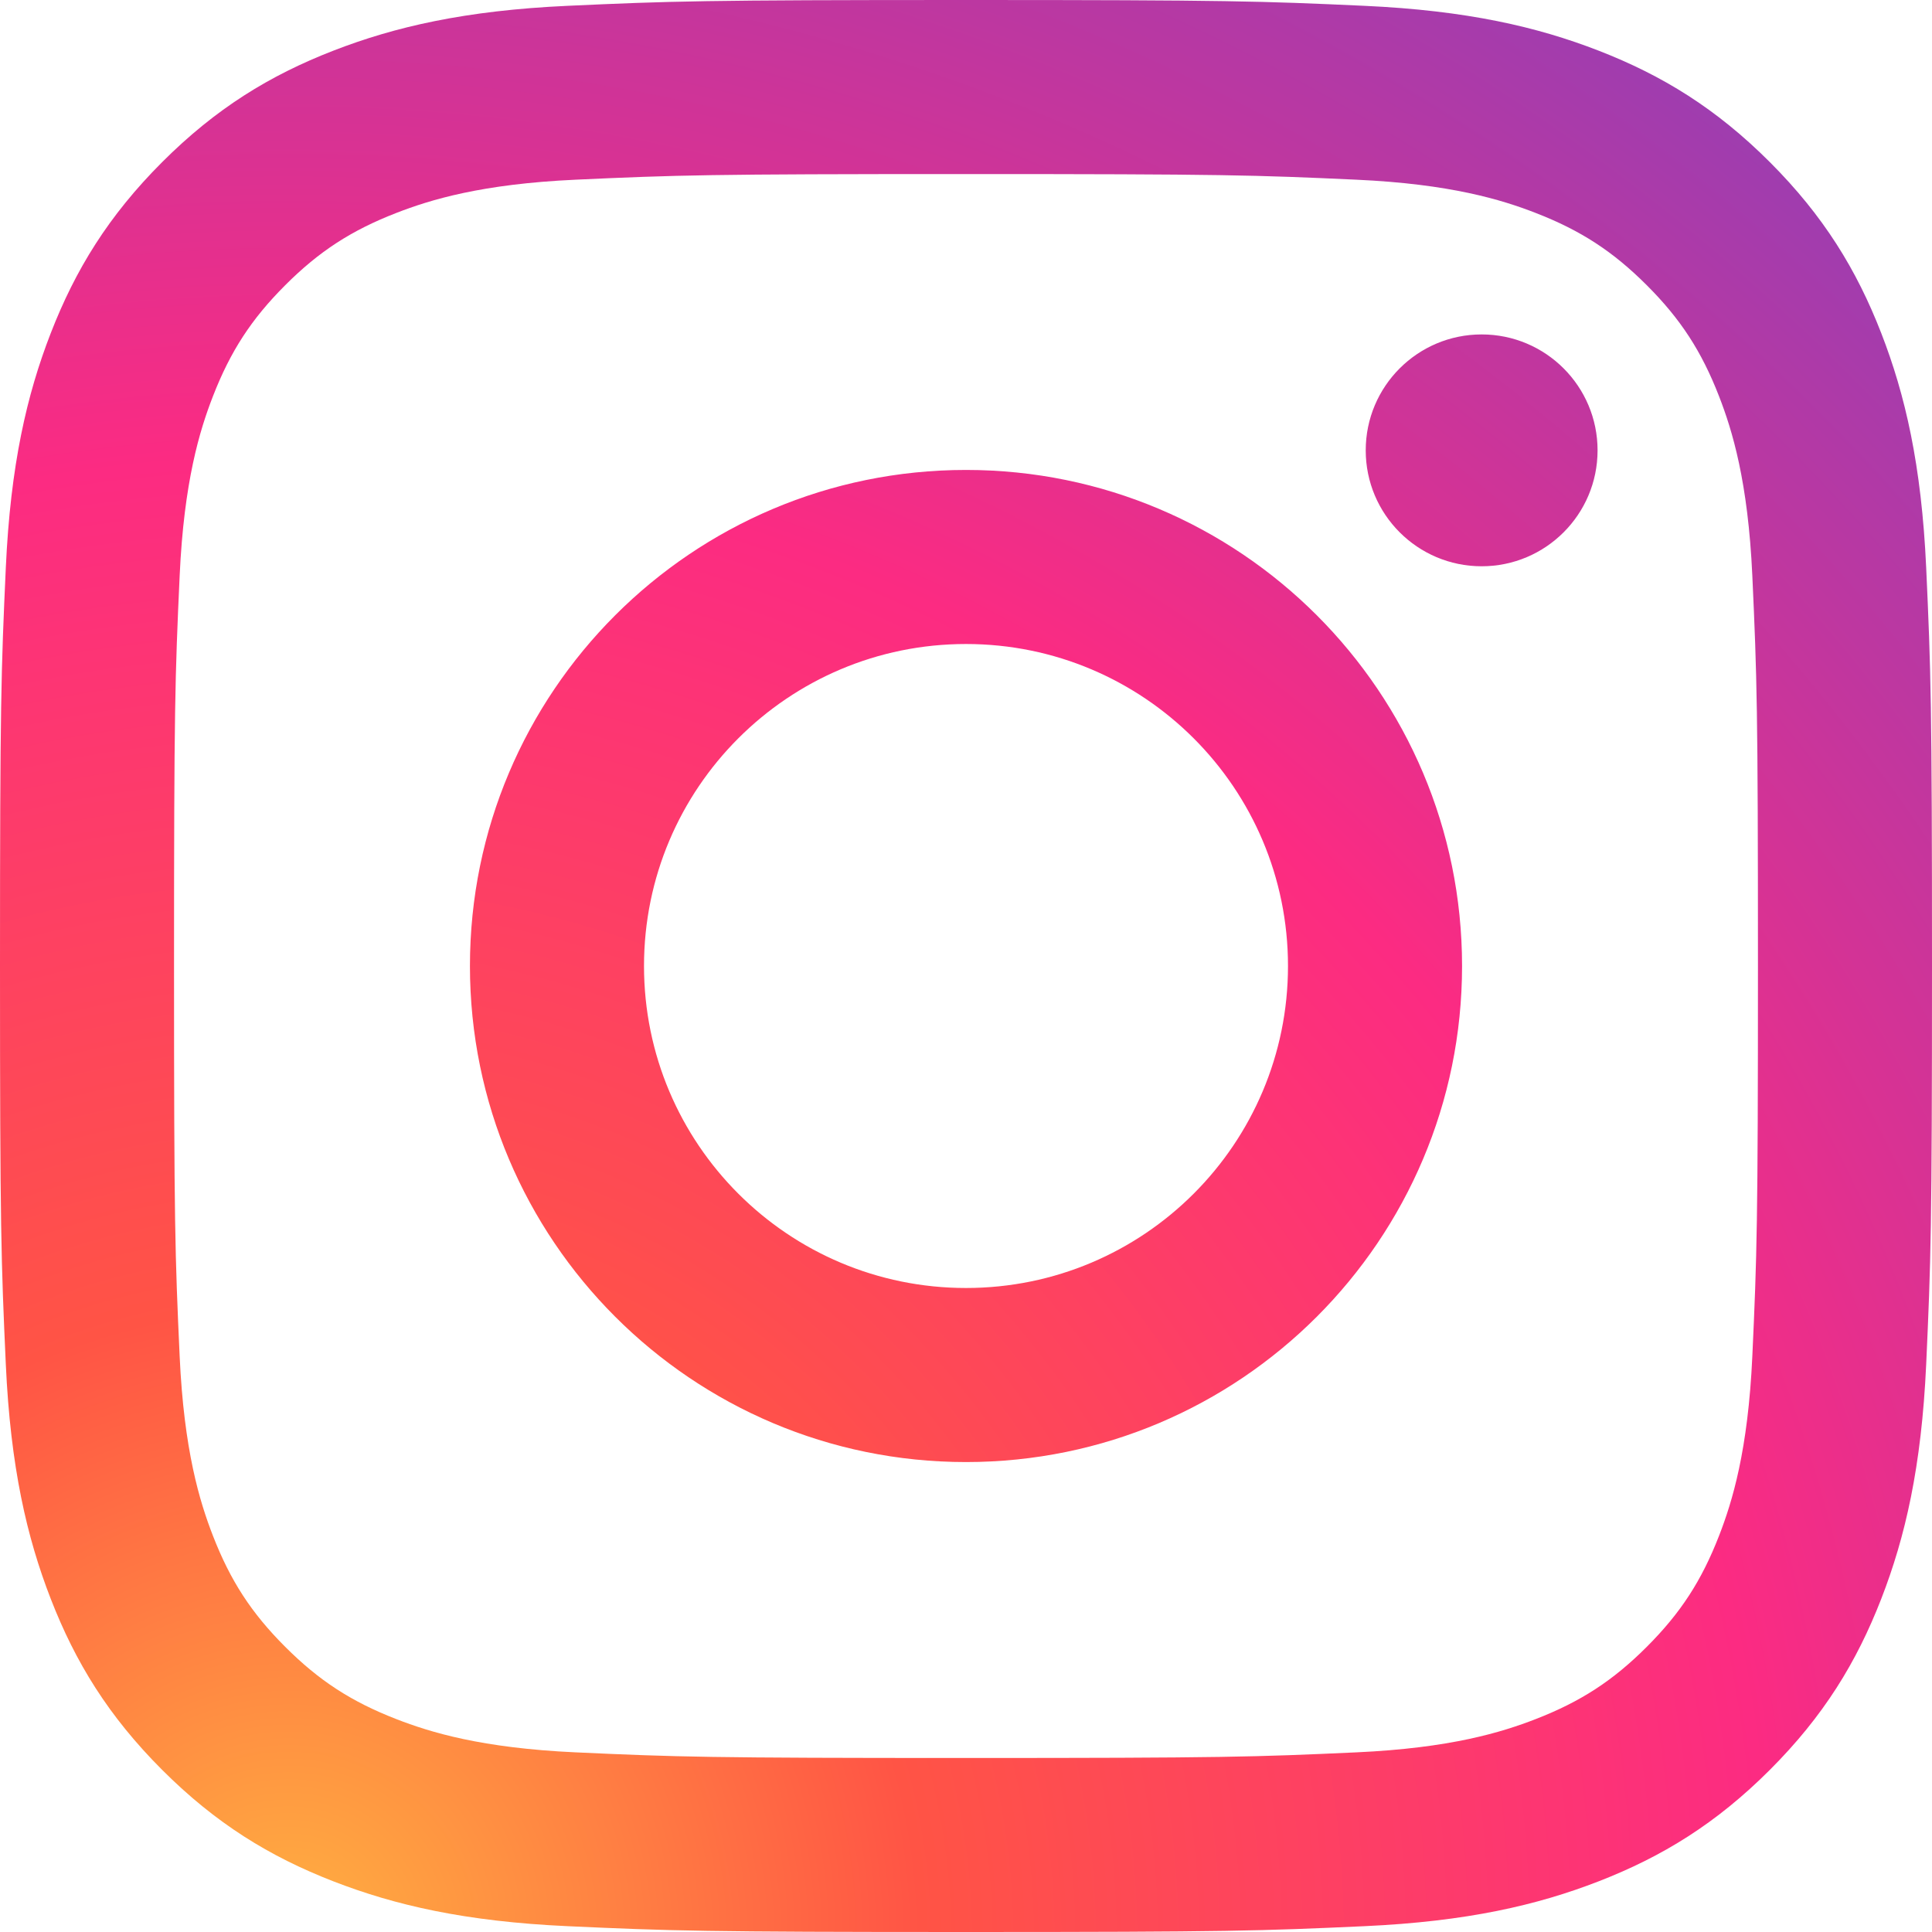
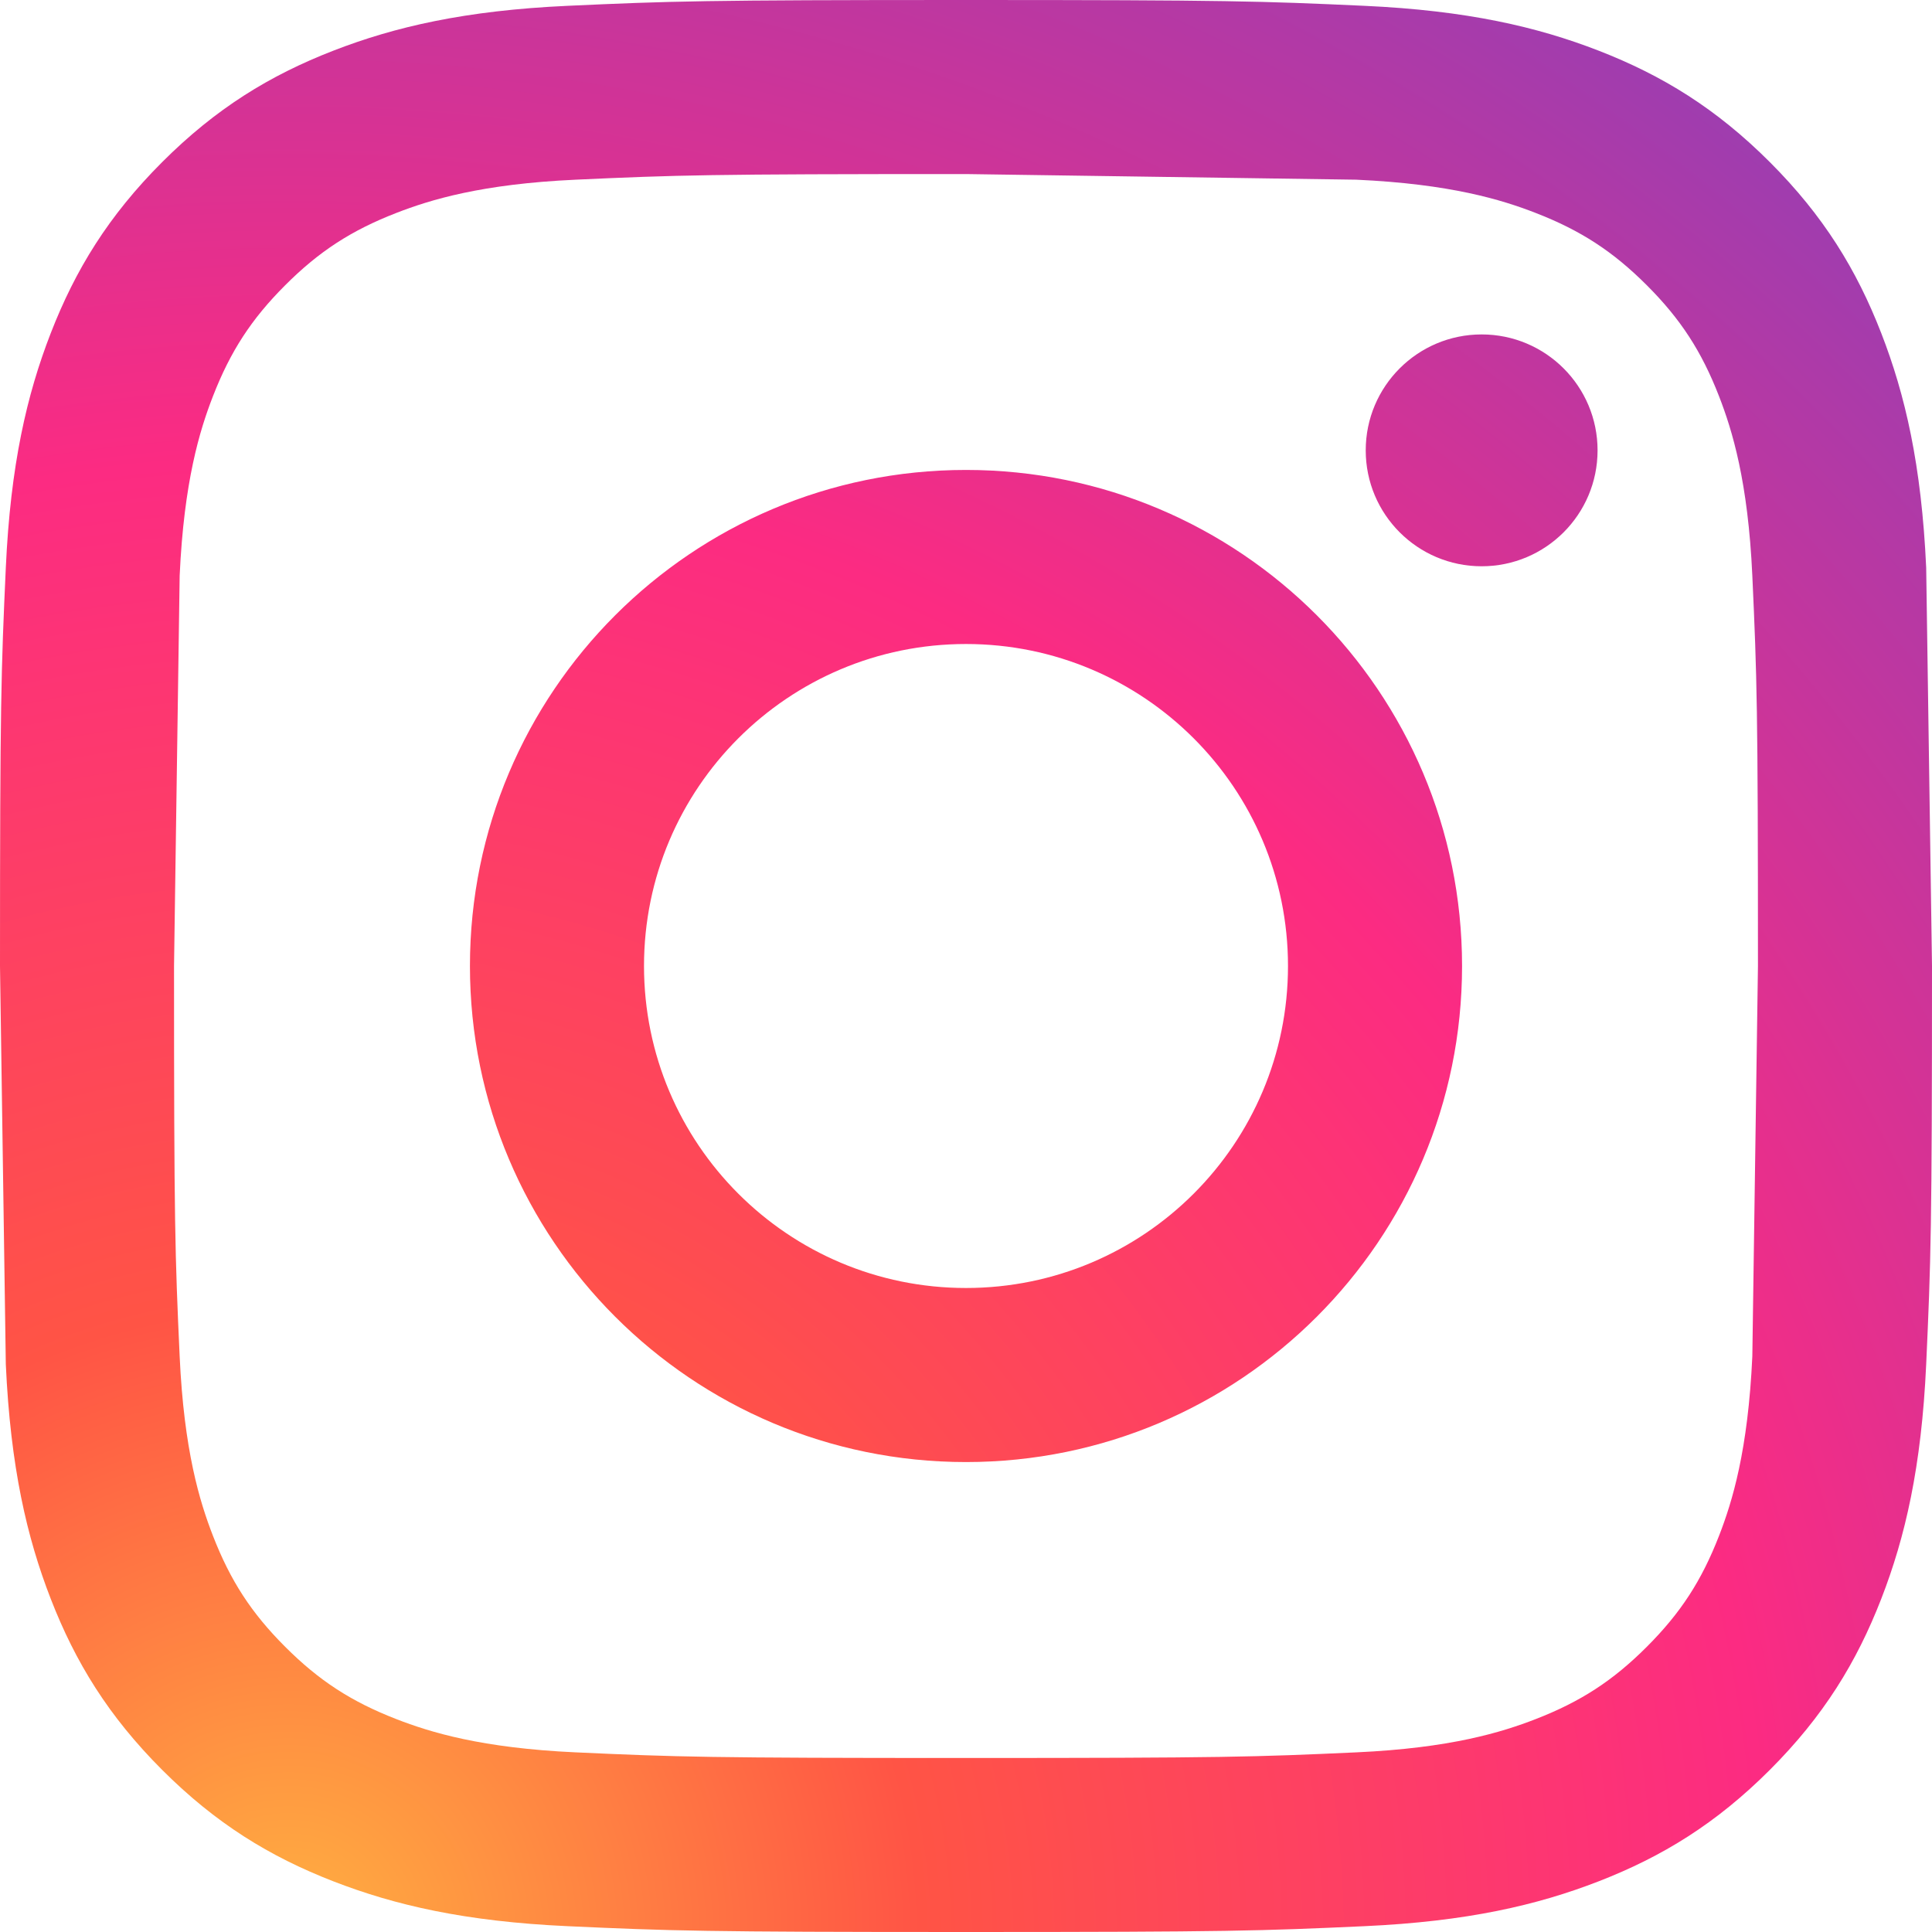
- <svg xmlns="http://www.w3.org/2000/svg" enable-background="new 0 0 128 128" id="Social_Icons" version="1.1" viewBox="0 0 128 128" xml:space="preserve">
-   <g id="_x37__stroke">
-     <g id="Instagram_1_">
-       <rect clip-rule="evenodd" fill="none" fill-rule="evenodd" height="128" width="128" />
-       <radialGradient cx="19.111" cy="128.444" gradientUnits="userSpaceOnUse" id="Instagram_2_" r="163.552">
-         <stop offset="0" style="stop-color:#FFB140" />
-         <stop offset="0.256" style="stop-color:#FF5445" />
-         <stop offset="0.599" style="stop-color:#FC2B82" />
-         <stop offset="1" style="stop-color:#8E40B7" />
-       </radialGradient>
-       <path clip-rule="evenodd" d="M105.843,29.837    c0,4.242-3.439,7.68-7.68,7.68c-4.241,0-7.68-3.438-7.68-7.68c0-4.242,3.439-7.68,7.68-7.68    C102.405,22.157,105.843,25.595,105.843,29.837z M64,85.333c-11.782,0-21.333-9.551-21.333-21.333    c0-11.782,9.551-21.333,21.333-21.333c11.782,0,21.333,9.551,21.333,21.333C85.333,75.782,75.782,85.333,64,85.333z M64,31.135    c-18.151,0-32.865,14.714-32.865,32.865c0,18.151,14.714,32.865,32.865,32.865c18.151,0,32.865-14.714,32.865-32.865    C96.865,45.849,82.151,31.135,64,31.135z M64,11.532c17.089,0,19.113,0.065,25.861,0.373c6.24,0.285,9.629,1.327,11.884,2.204    c2.987,1.161,5.119,2.548,7.359,4.788c2.24,2.239,3.627,4.371,4.788,7.359c0.876,2.255,1.919,5.644,2.204,11.884    c0.308,6.749,0.373,8.773,0.373,25.862c0,17.089-0.065,19.113-0.373,25.861c-0.285,6.24-1.327,9.629-2.204,11.884    c-1.161,2.987-2.548,5.119-4.788,7.359c-2.239,2.24-4.371,3.627-7.359,4.788c-2.255,0.876-5.644,1.919-11.884,2.204    c-6.748,0.308-8.772,0.373-25.861,0.373c-17.09,0-19.114-0.065-25.862-0.373c-6.24-0.285-9.629-1.327-11.884-2.204    c-2.987-1.161-5.119-2.548-7.359-4.788c-2.239-2.239-3.627-4.371-4.788-7.359c-0.876-2.255-1.919-5.644-2.204-11.884    c-0.308-6.749-0.373-8.773-0.373-25.861c0-17.089,0.065-19.113,0.373-25.862c0.285-6.24,1.327-9.629,2.204-11.884    c1.161-2.987,2.548-5.119,4.788-7.359c2.239-2.24,4.371-3.627,7.359-4.788c2.255-0.876,5.644-1.919,11.884-2.204    C44.887,11.597,46.911,11.532,64,11.532z M64,0C46.619,0,44.439,0.074,37.613,0.385C30.801,0.696,26.148,1.778,22.078,3.36    c-4.209,1.635-7.778,3.824-11.336,7.382C7.184,14.3,4.995,17.869,3.36,22.078c-1.582,4.071-2.664,8.723-2.975,15.535    C0.074,44.439,0,46.619,0,64c0,17.381,0.074,19.561,0.385,26.387c0.311,6.812,1.393,11.464,2.975,15.535    c1.635,4.209,3.824,7.778,7.382,11.336c3.558,3.558,7.127,5.746,11.336,7.382c4.071,1.582,8.723,2.664,15.535,2.975    C44.439,127.926,46.619,128,64,128c17.381,0,19.561-0.074,26.387-0.385c6.812-0.311,11.464-1.393,15.535-2.975    c4.209-1.636,7.778-3.824,11.336-7.382c3.558-3.558,5.746-7.127,7.382-11.336c1.582-4.071,2.664-8.723,2.975-15.535    C127.926,83.561,128,81.381,128,64c0-17.381-0.074-19.561-0.385-26.387c-0.311-6.812-1.393-11.464-2.975-15.535    c-1.636-4.209-3.824-7.778-7.382-11.336c-3.558-3.558-7.127-5.746-11.336-7.382c-4.071-1.582-8.723-2.664-15.535-2.975    C83.561,0.074,81.381,0,64,0z" fill="url(#Instagram_2_)" fill-rule="evenodd" id="Instagram" />
-     </g>
-   </g>
+ <svg xmlns="http://www.w3.org/2000/svg" viewBox="0 0 128 128">
+   <radialGradient cx="19.111" cy="128.444" gradientUnits="userSpaceOnUse" id="A" r="163.552">
+     <stop offset="0" stop-color="#ffb140" />
+     <stop offset=".256" stop-color="#ff5445" />
+     <stop offset=".599" stop-color="#fc2b82" />
+     <stop offset="1" stop-color="#8e40b7" />
+   </radialGradient>
+   <path d="M105.843 29.837a7.68 7.68 0 1 1-15.36 0 7.68 7.68 0 1 1 15.36 0zM64 85.333c-11.782 0-21.333-9.551-21.333-21.333S52.218 42.667 64 42.667 85.333 52.218 85.333 64 75.782 85.333 64 85.333zm0-54.198c-18.151 0-32.865 14.714-32.865 32.865S45.849 96.865 64 96.865 96.865 82.151 96.865 64 82.151 31.135 64 31.135zm0-19.603l25.861.373c6.24.285 9.629 1.327 11.884 2.204 2.987 1.161 5.119 2.548 7.359 4.788s3.627 4.371 4.788 7.359c.876 2.255 1.919 5.644 2.204 11.884.308 6.749.373 8.773.373 25.862l-.373 25.861c-.285 6.24-1.327 9.629-2.204 11.884-1.161 2.987-2.548 5.119-4.788 7.359s-4.371 3.627-7.359 4.788c-2.255.876-5.644 1.919-11.884 2.204-6.748.308-8.772.373-25.861.373s-19.114-.065-25.862-.373c-6.24-.285-9.629-1.327-11.884-2.204-2.987-1.161-5.119-2.548-7.359-4.788s-3.627-4.371-4.788-7.359c-.876-2.255-1.919-5.644-2.204-11.884-.308-6.749-.373-8.773-.373-25.861l.373-25.862c.285-6.24 1.327-9.629 2.204-11.884 1.161-2.987 2.548-5.119 4.788-7.359s4.371-3.627 7.359-4.788c2.255-.876 5.644-1.919 11.884-2.204 6.749-.308 8.773-.373 25.862-.373zM64 0C46.619 0 44.439.074 37.613.385 30.801.696 26.148 1.778 22.078 3.36c-4.209 1.635-7.778 3.824-11.336 7.382S4.995 17.869 3.36 22.078C1.778 26.149.696 30.801.385 37.613.074 44.439 0 46.619 0 64l.385 26.387c.311 6.812 1.393 11.464 2.975 15.535 1.635 4.209 3.824 7.778 7.382 11.336s7.127 5.746 11.336 7.382c4.071 1.582 8.723 2.664 15.535 2.975 6.826.311 9.006.385 26.387.385s19.561-.074 26.387-.385c6.812-.311 11.464-1.393 15.535-2.975 4.209-1.636 7.778-3.824 11.336-7.382s5.746-7.127 7.382-11.336c1.582-4.071 2.664-8.723 2.975-15.535.311-6.826.385-9.006.385-26.387l-.385-26.387c-.311-6.812-1.393-11.464-2.975-15.535-1.636-4.209-3.824-7.778-7.382-11.336s-7.127-5.746-11.336-7.382C101.851 1.778 97.199.696 90.387.385 83.561.074 81.381 0 64 0z" fill="url(#A)" fill-rule="evenodd" />
</svg>
